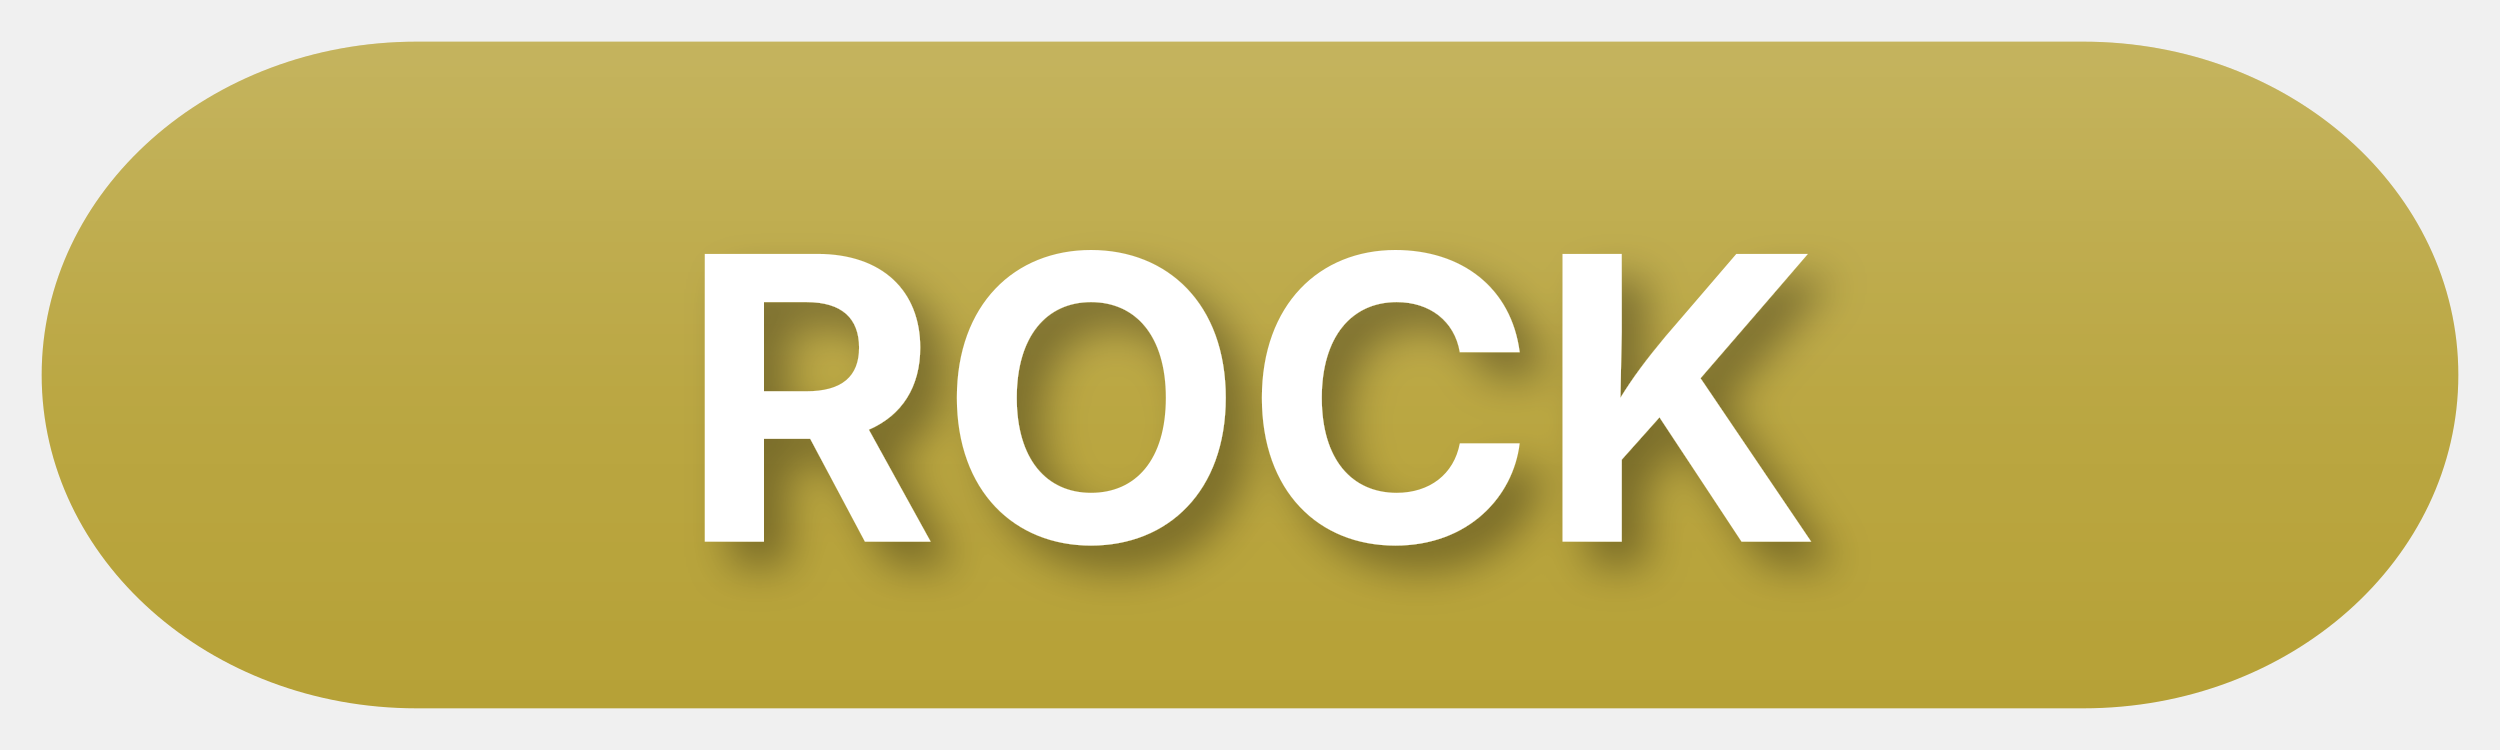
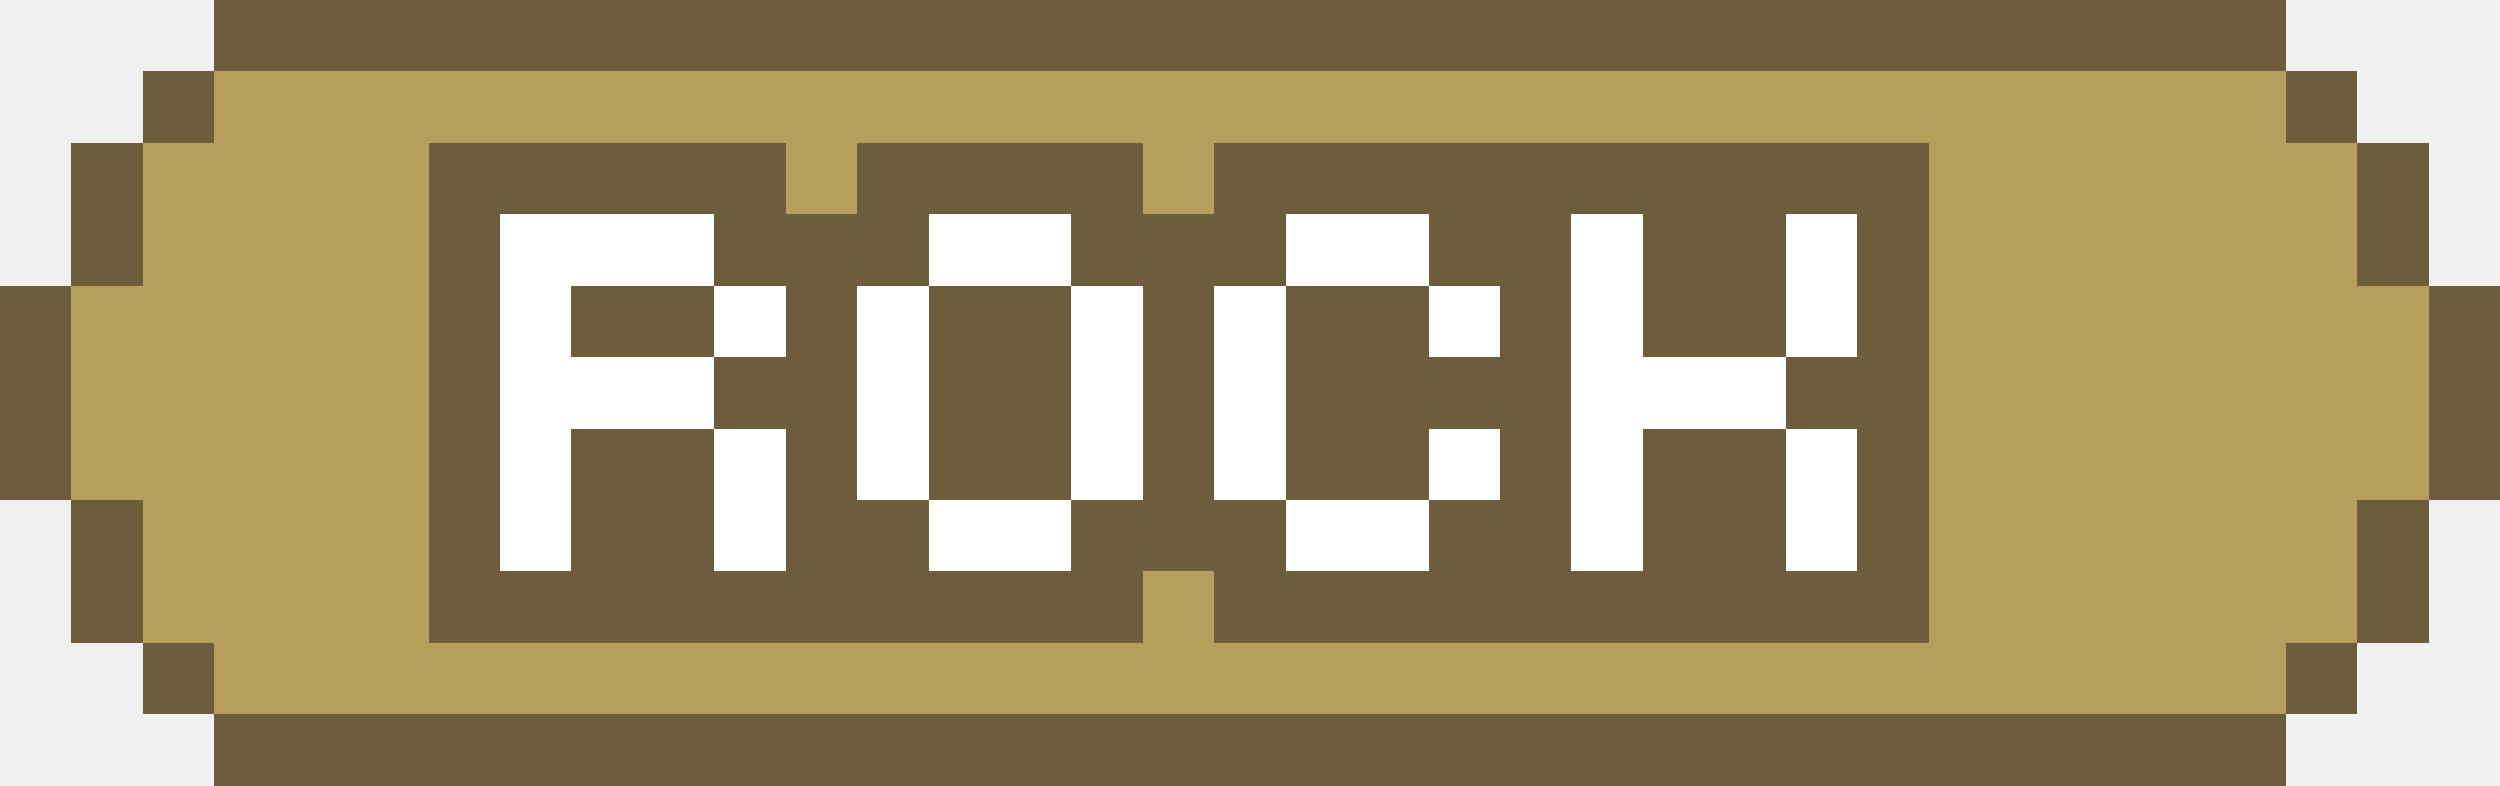
- <svg xmlns="http://www.w3.org/2000/svg" width="60" height="18" viewBox="0 0 60 18" role="img" aria-label="ROCK">
-   <defs>
-     <filter id="textShadow" x="-40%" y="-40%" width="180%" height="180%">
-       <feDropShadow dx="0.6" dy="0.6" stdDeviation="0.5" flood-color="#000" flood-opacity="0.35" />
-     </filter>
-     <linearGradient id="shine" x1="0" y1="0" x2="0" y2="1">
-       <stop offset="0" stop-color="#FFFFFF" stop-opacity="0.20" />
-       <stop offset="0.55" stop-color="#FFFFFF" stop-opacity="0.06" />
-       <stop offset="1" stop-color="#FFFFFF" stop-opacity="0.00" />
-     </linearGradient>
-   </defs>
-   <rect x="1" y="1" rx="9" ry="9" width="58" height="16" fill="#B6A136" stroke="" stroke-width="1" stroke-opacity="1" />
-   <rect x="1" y="1" rx="9" ry="9" width="58" height="16" fill="url(#shine)" />
-   <text x="30" y="13" text-anchor="middle" font-size="9.5" font-weight="700" font-family="Inter, system-ui, sans-serif" fill="#FFFFFF" filter="url(#textShadow)">ROCK</text>
+ <svg xmlns="http://www.w3.org/2000/svg" width="175" height="55" viewBox="0 0 35 11" shape-rendering="crispEdges">
+   <rect x="3" y="0" width="29" height="1" fill="#6D5D3C" />
+   <rect x="2" y="1" width="1" height="1" fill="#6D5D3C" />
+   <rect x="3" y="1" width="29" height="1" fill="#B69E5D" />
+   <rect x="32" y="1" width="1" height="1" fill="#6D5D3C" />
+   <rect x="1" y="2" width="1" height="1" fill="#6D5D3C" />
+   <rect x="2" y="2" width="4" height="1" fill="#B69E5D" />
+   <rect x="6" y="2" width="5" height="1" fill="#6D5D3C" />
+   <rect x="11" y="2" width="1" height="1" fill="#B69E5D" />
+   <rect x="12" y="2" width="4" height="1" fill="#6D5D3C" />
+   <rect x="16" y="2" width="1" height="1" fill="#B69E5D" />
+   <rect x="17" y="2" width="10" height="1" fill="#6D5D3C" />
+   <rect x="27" y="2" width="6" height="1" fill="#B69E5D" />
+   <rect x="33" y="2" width="1" height="1" fill="#6D5D3C" />
+   <rect x="1" y="3" width="1" height="1" fill="#6D5D3C" />
+   <rect x="2" y="3" width="4" height="1" fill="#B69E5D" />
+   <rect x="6" y="3" width="1" height="1" fill="#6D5D3C" />
+   <rect x="7" y="3" width="3" height="1" fill="#FFFFFF" />
+   <rect x="10" y="3" width="3" height="1" fill="#6D5D3C" />
+   <rect x="13" y="3" width="2" height="1" fill="#FFFFFF" />
+   <rect x="15" y="3" width="3" height="1" fill="#6D5D3C" />
+   <rect x="18" y="3" width="2" height="1" fill="#FFFFFF" />
+   <rect x="20" y="3" width="2" height="1" fill="#6D5D3C" />
+   <rect x="22" y="3" width="1" height="1" fill="#FFFFFF" />
+   <rect x="23" y="3" width="2" height="1" fill="#6D5D3C" />
+   <rect x="25" y="3" width="1" height="1" fill="#FFFFFF" />
+   <rect x="26" y="3" width="1" height="1" fill="#6D5D3C" />
+   <rect x="27" y="3" width="6" height="1" fill="#B69E5D" />
+   <rect x="33" y="3" width="1" height="1" fill="#6D5D3C" />
+   <rect x="0" y="4" width="1" height="1" fill="#6D5D3C" />
+   <rect x="1" y="4" width="5" height="1" fill="#B69E5D" />
+   <rect x="6" y="4" width="1" height="1" fill="#6D5D3C" />
+   <rect x="7" y="4" width="1" height="1" fill="#FFFFFF" />
+   <rect x="8" y="4" width="2" height="1" fill="#6D5D3C" />
+   <rect x="10" y="4" width="1" height="1" fill="#FFFFFF" />
+   <rect x="11" y="4" width="1" height="1" fill="#6D5D3C" />
+   <rect x="12" y="4" width="1" height="1" fill="#FFFFFF" />
+   <rect x="13" y="4" width="2" height="1" fill="#6D5D3C" />
+   <rect x="15" y="4" width="1" height="1" fill="#FFFFFF" />
+   <rect x="16" y="4" width="1" height="1" fill="#6D5D3C" />
+   <rect x="17" y="4" width="1" height="1" fill="#FFFFFF" />
+   <rect x="18" y="4" width="2" height="1" fill="#6D5D3C" />
+   <rect x="20" y="4" width="1" height="1" fill="#FFFFFF" />
+   <rect x="21" y="4" width="1" height="1" fill="#6D5D3C" />
+   <rect x="22" y="4" width="1" height="1" fill="#FFFFFF" />
+   <rect x="23" y="4" width="2" height="1" fill="#6D5D3C" />
+   <rect x="25" y="4" width="1" height="1" fill="#FFFFFF" />
+   <rect x="26" y="4" width="1" height="1" fill="#6D5D3C" />
+   <rect x="27" y="4" width="7" height="1" fill="#B69E5D" />
+   <rect x="34" y="4" width="1" height="1" fill="#6D5D3C" />
+   <rect x="0" y="5" width="1" height="1" fill="#6D5D3C" />
+   <rect x="1" y="5" width="5" height="1" fill="#B69E5D" />
+   <rect x="6" y="5" width="1" height="1" fill="#6D5D3C" />
+   <rect x="7" y="5" width="3" height="1" fill="#FFFFFF" />
+   <rect x="10" y="5" width="2" height="1" fill="#6D5D3C" />
+   <rect x="12" y="5" width="1" height="1" fill="#FFFFFF" />
+   <rect x="13" y="5" width="2" height="1" fill="#6D5D3C" />
+   <rect x="15" y="5" width="1" height="1" fill="#FFFFFF" />
+   <rect x="16" y="5" width="1" height="1" fill="#6D5D3C" />
+   <rect x="17" y="5" width="1" height="1" fill="#FFFFFF" />
+   <rect x="18" y="5" width="4" height="1" fill="#6D5D3C" />
+   <rect x="22" y="5" width="3" height="1" fill="#FFFFFF" />
+   <rect x="25" y="5" width="2" height="1" fill="#6D5D3C" />
+   <rect x="27" y="5" width="7" height="1" fill="#B69E5D" />
+   <rect x="34" y="5" width="1" height="1" fill="#6D5D3C" />
+   <rect x="0" y="6" width="1" height="1" fill="#6D5D3C" />
+   <rect x="1" y="6" width="5" height="1" fill="#B69E5D" />
+   <rect x="6" y="6" width="1" height="1" fill="#6D5D3C" />
+   <rect x="7" y="6" width="1" height="1" fill="#FFFFFF" />
+   <rect x="8" y="6" width="2" height="1" fill="#6D5D3C" />
+   <rect x="10" y="6" width="1" height="1" fill="#FFFFFF" />
+   <rect x="11" y="6" width="1" height="1" fill="#6D5D3C" />
+   <rect x="12" y="6" width="1" height="1" fill="#FFFFFF" />
+   <rect x="13" y="6" width="2" height="1" fill="#6D5D3C" />
+   <rect x="15" y="6" width="1" height="1" fill="#FFFFFF" />
+   <rect x="16" y="6" width="1" height="1" fill="#6D5D3C" />
+   <rect x="17" y="6" width="1" height="1" fill="#FFFFFF" />
+   <rect x="18" y="6" width="2" height="1" fill="#6D5D3C" />
+   <rect x="20" y="6" width="1" height="1" fill="#FFFFFF" />
+   <rect x="21" y="6" width="1" height="1" fill="#6D5D3C" />
+   <rect x="22" y="6" width="1" height="1" fill="#FFFFFF" />
+   <rect x="23" y="6" width="2" height="1" fill="#6D5D3C" />
+   <rect x="25" y="6" width="1" height="1" fill="#FFFFFF" />
+   <rect x="26" y="6" width="1" height="1" fill="#6D5D3C" />
+   <rect x="27" y="6" width="7" height="1" fill="#B69E5D" />
+   <rect x="34" y="6" width="1" height="1" fill="#6D5D3C" />
+   <rect x="1" y="7" width="1" height="1" fill="#6D5D3C" />
+   <rect x="2" y="7" width="4" height="1" fill="#B69E5D" />
+   <rect x="6" y="7" width="1" height="1" fill="#6D5D3C" />
+   <rect x="7" y="7" width="1" height="1" fill="#FFFFFF" />
+   <rect x="8" y="7" width="2" height="1" fill="#6D5D3C" />
+   <rect x="10" y="7" width="1" height="1" fill="#FFFFFF" />
+   <rect x="11" y="7" width="2" height="1" fill="#6D5D3C" />
+   <rect x="13" y="7" width="2" height="1" fill="#FFFFFF" />
+   <rect x="15" y="7" width="3" height="1" fill="#6D5D3C" />
+   <rect x="18" y="7" width="2" height="1" fill="#FFFFFF" />
+   <rect x="20" y="7" width="2" height="1" fill="#6D5D3C" />
+   <rect x="22" y="7" width="1" height="1" fill="#FFFFFF" />
+   <rect x="23" y="7" width="2" height="1" fill="#6D5D3C" />
+   <rect x="25" y="7" width="1" height="1" fill="#FFFFFF" />
+   <rect x="26" y="7" width="1" height="1" fill="#6D5D3C" />
+   <rect x="27" y="7" width="6" height="1" fill="#B69E5D" />
+   <rect x="33" y="7" width="1" height="1" fill="#6D5D3C" />
+   <rect x="1" y="8" width="1" height="1" fill="#6D5D3C" />
+   <rect x="2" y="8" width="4" height="1" fill="#B69E5D" />
+   <rect x="6" y="8" width="10" height="1" fill="#6D5D3C" />
+   <rect x="16" y="8" width="1" height="1" fill="#B69E5D" />
+   <rect x="17" y="8" width="10" height="1" fill="#6D5D3C" />
+   <rect x="27" y="8" width="6" height="1" fill="#B69E5D" />
+   <rect x="33" y="8" width="1" height="1" fill="#6D5D3C" />
+   <rect x="2" y="9" width="1" height="1" fill="#6D5D3C" />
+   <rect x="3" y="9" width="29" height="1" fill="#B69E5D" />
+   <rect x="32" y="9" width="1" height="1" fill="#6D5D3C" />
+   <rect x="3" y="10" width="29" height="1" fill="#6D5D3C" />
</svg>
